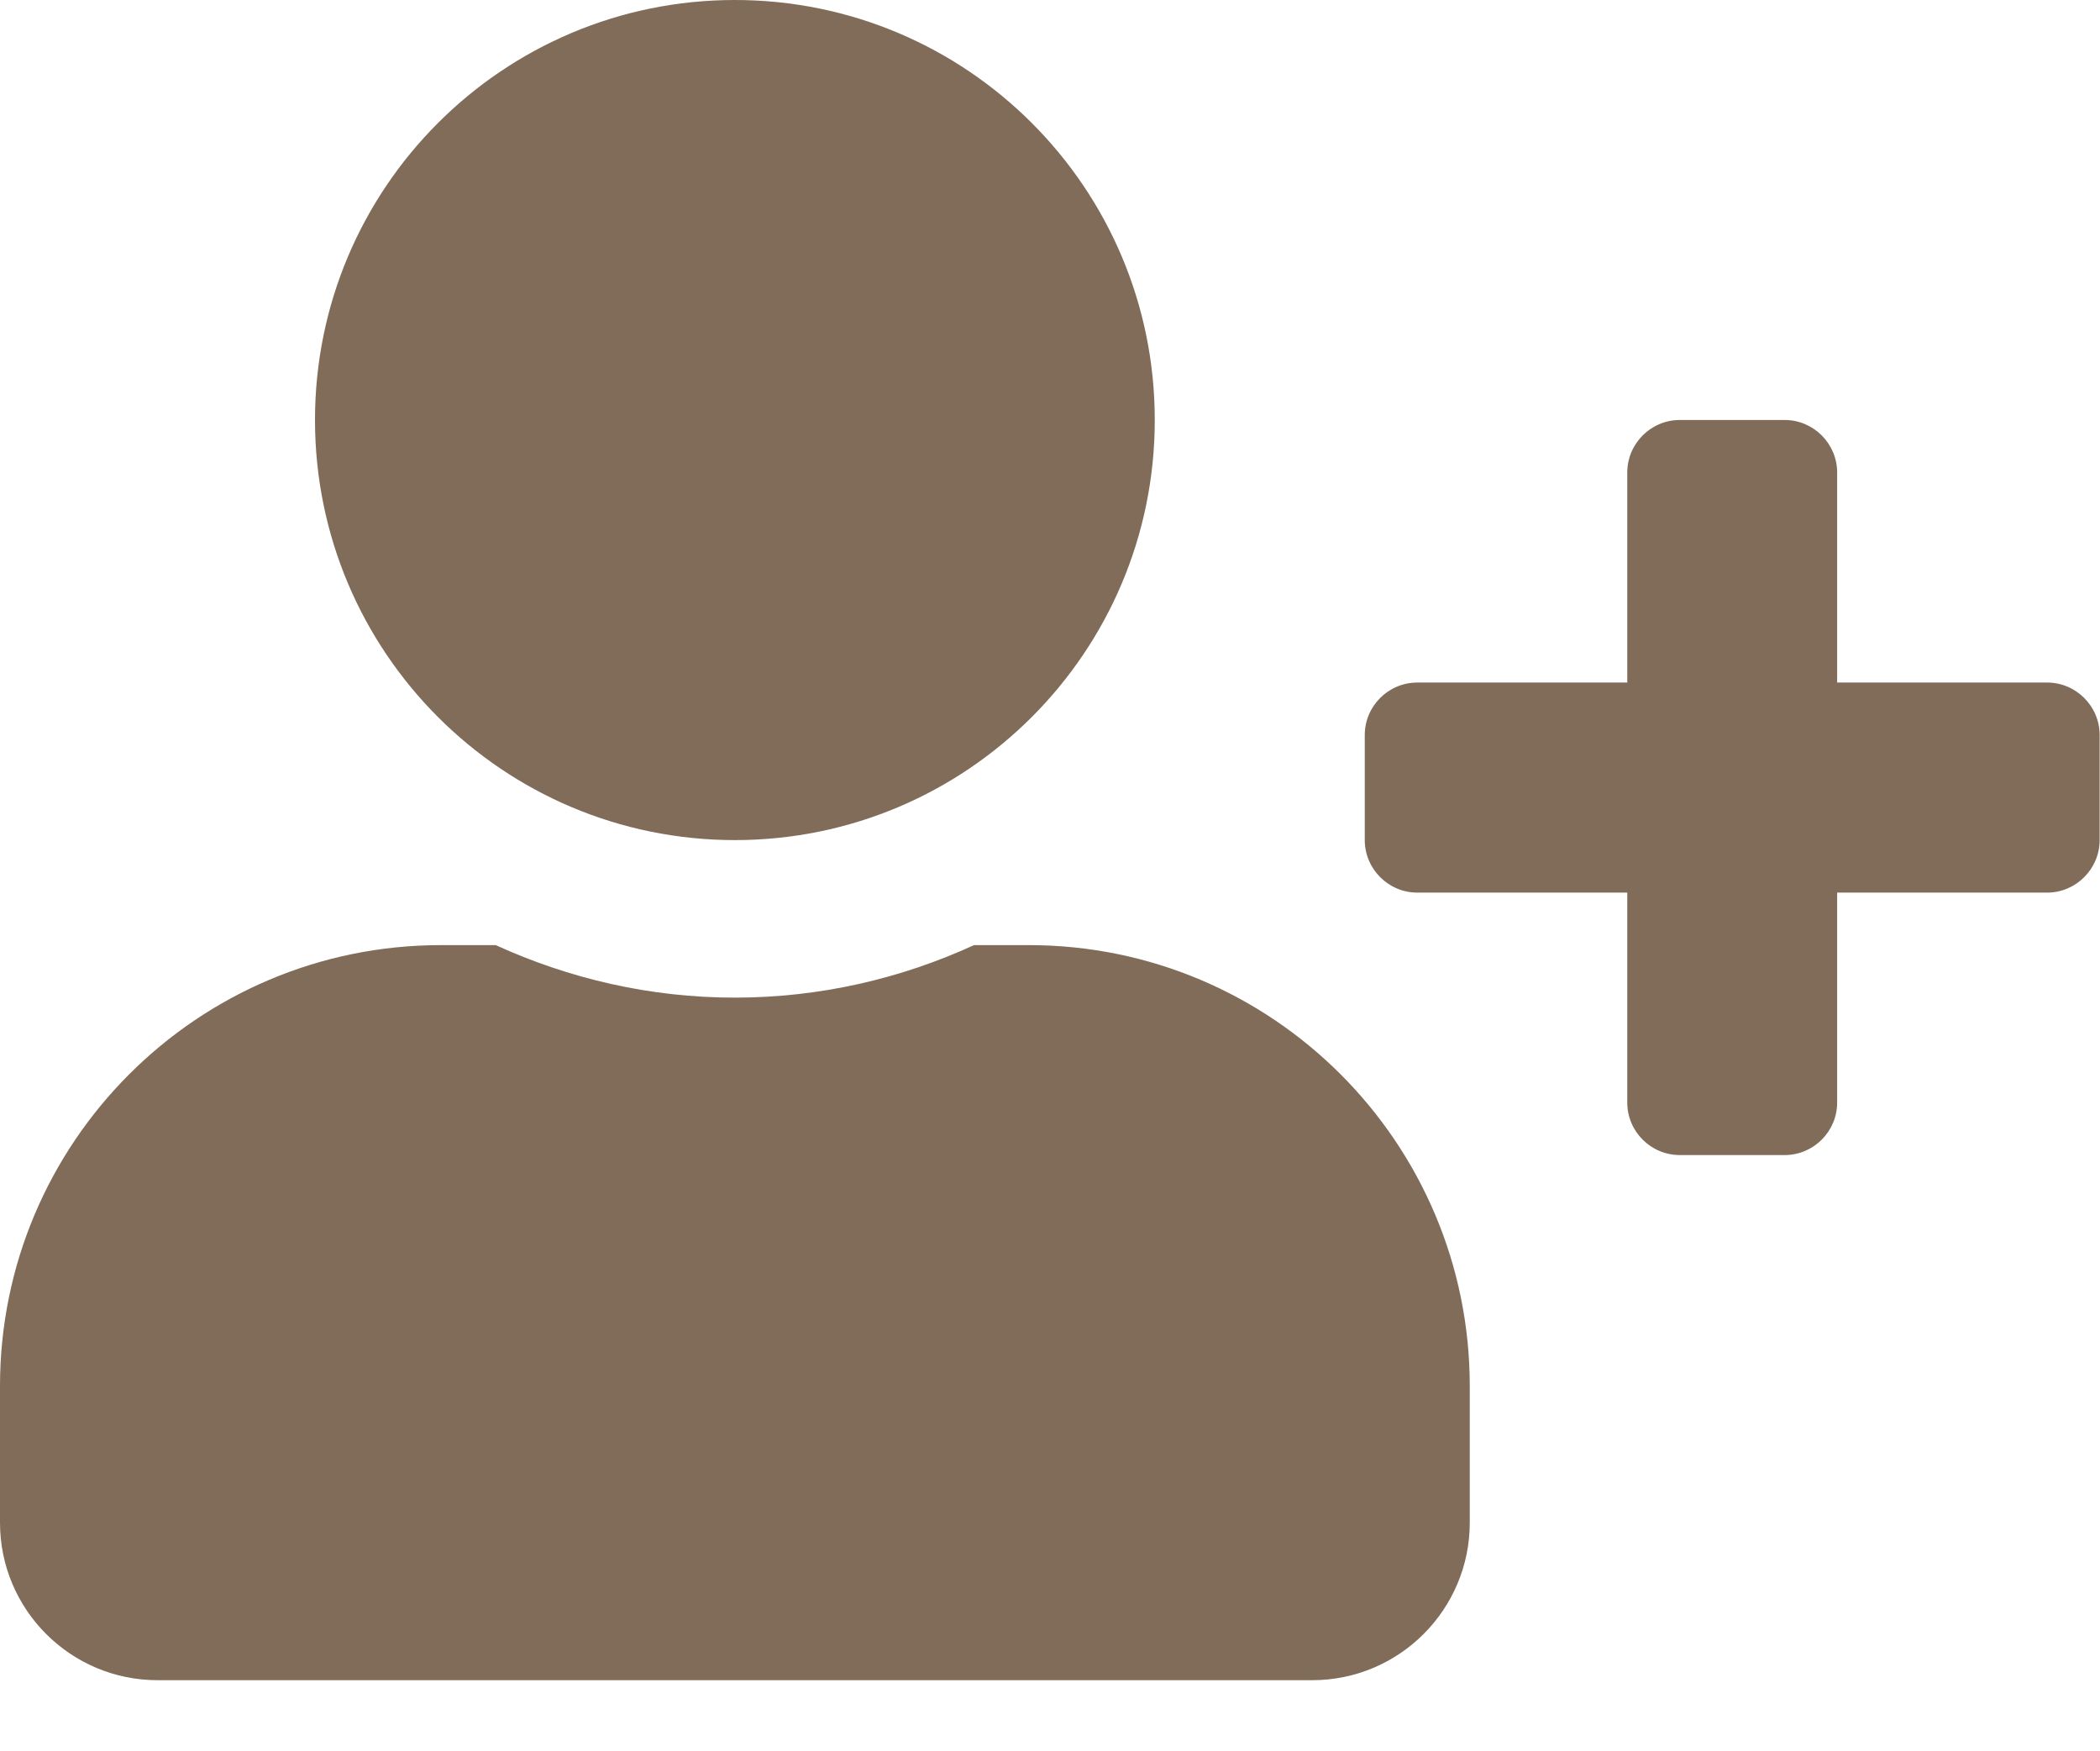
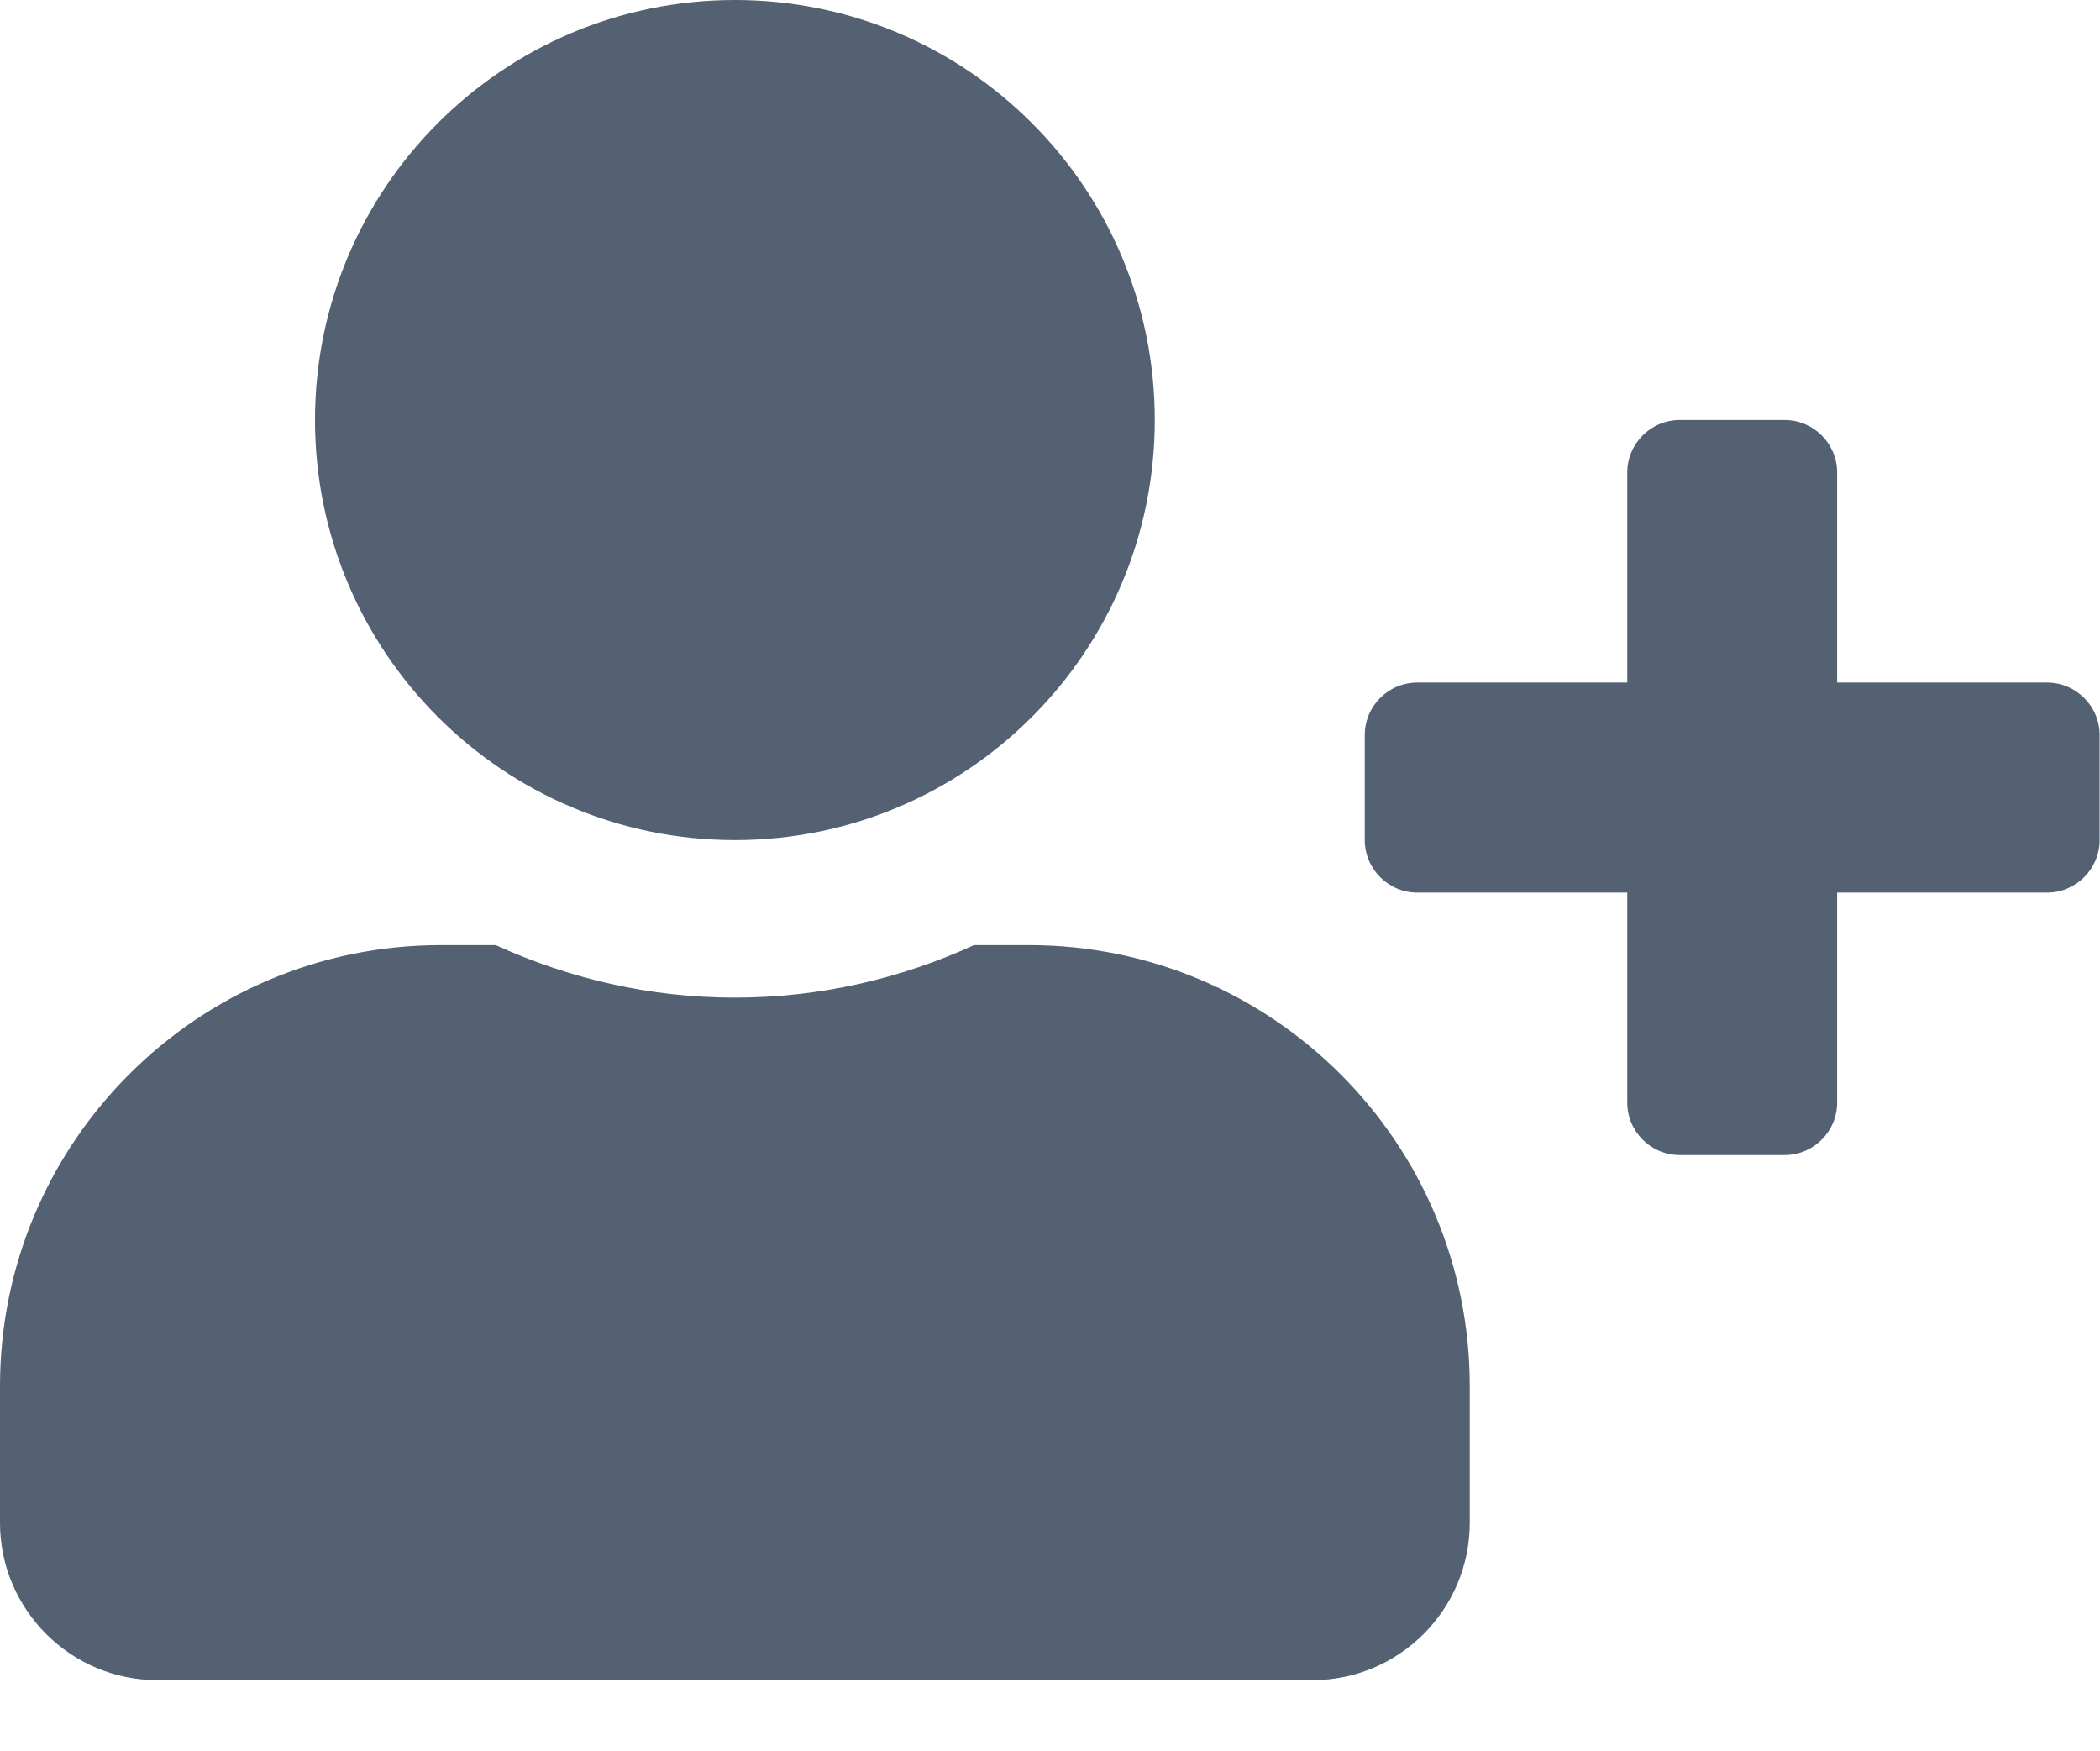
<svg xmlns="http://www.w3.org/2000/svg" width="18" height="15" viewBox="0 0 18 15" fill="none">
-   <path d="M17.547 5.849H15.747V4.049C15.747 3.802 15.545 3.599 15.297 3.599H14.398C14.15 3.599 13.948 3.802 13.948 4.049V5.849H12.148C11.9 5.849 11.698 6.051 11.698 6.299V7.199C11.698 7.446 11.9 7.649 12.148 7.649H13.948V9.448C13.948 9.696 14.15 9.898 14.398 9.898H15.297C15.545 9.898 15.747 9.696 15.747 9.448V7.649H17.547C17.794 7.649 17.997 7.446 17.997 7.199V6.299C17.997 6.051 17.794 5.849 17.547 5.849ZM6.299 7.199C8.287 7.199 9.898 5.587 9.898 3.599C9.898 1.611 8.287 0 6.299 0C4.311 0 2.7 1.611 2.7 3.599C2.7 5.587 4.311 7.199 6.299 7.199ZM8.819 8.099H8.349C7.725 8.385 7.03 8.549 6.299 8.549C5.568 8.549 4.876 8.385 4.249 8.099H3.779C1.693 8.099 0 9.791 0 11.878V13.048C0 13.793 0.605 14.398 1.35 14.398H11.248C11.993 14.398 12.598 13.793 12.598 13.048V11.878C12.598 9.791 10.905 8.099 8.819 8.099Z" fill="#806C59" />
+   <path d="M17.547 5.849H15.747V4.049C15.747 3.802 15.545 3.599 15.297 3.599H14.398C14.15 3.599 13.948 3.802 13.948 4.049V5.849H12.148C11.9 5.849 11.698 6.051 11.698 6.299V7.199C11.698 7.446 11.9 7.649 12.148 7.649H13.948V9.448C13.948 9.696 14.15 9.898 14.398 9.898H15.297C15.545 9.898 15.747 9.696 15.747 9.448V7.649H17.547C17.794 7.649 17.997 7.446 17.997 7.199V6.299C17.997 6.051 17.794 5.849 17.547 5.849ZM6.299 7.199C8.287 7.199 9.898 5.587 9.898 3.599C9.898 1.611 8.287 0 6.299 0C4.311 0 2.7 1.611 2.7 3.599C2.7 5.587 4.311 7.199 6.299 7.199ZM8.819 8.099H8.349C7.725 8.385 7.03 8.549 6.299 8.549C5.568 8.549 4.876 8.385 4.249 8.099H3.779C1.693 8.099 0 9.791 0 11.878V13.048C0 13.793 0.605 14.398 1.35 14.398H11.248C11.993 14.398 12.598 13.793 12.598 13.048V11.878C12.598 9.791 10.905 8.099 8.819 8.099Z" fill="#536173" />
</svg>
